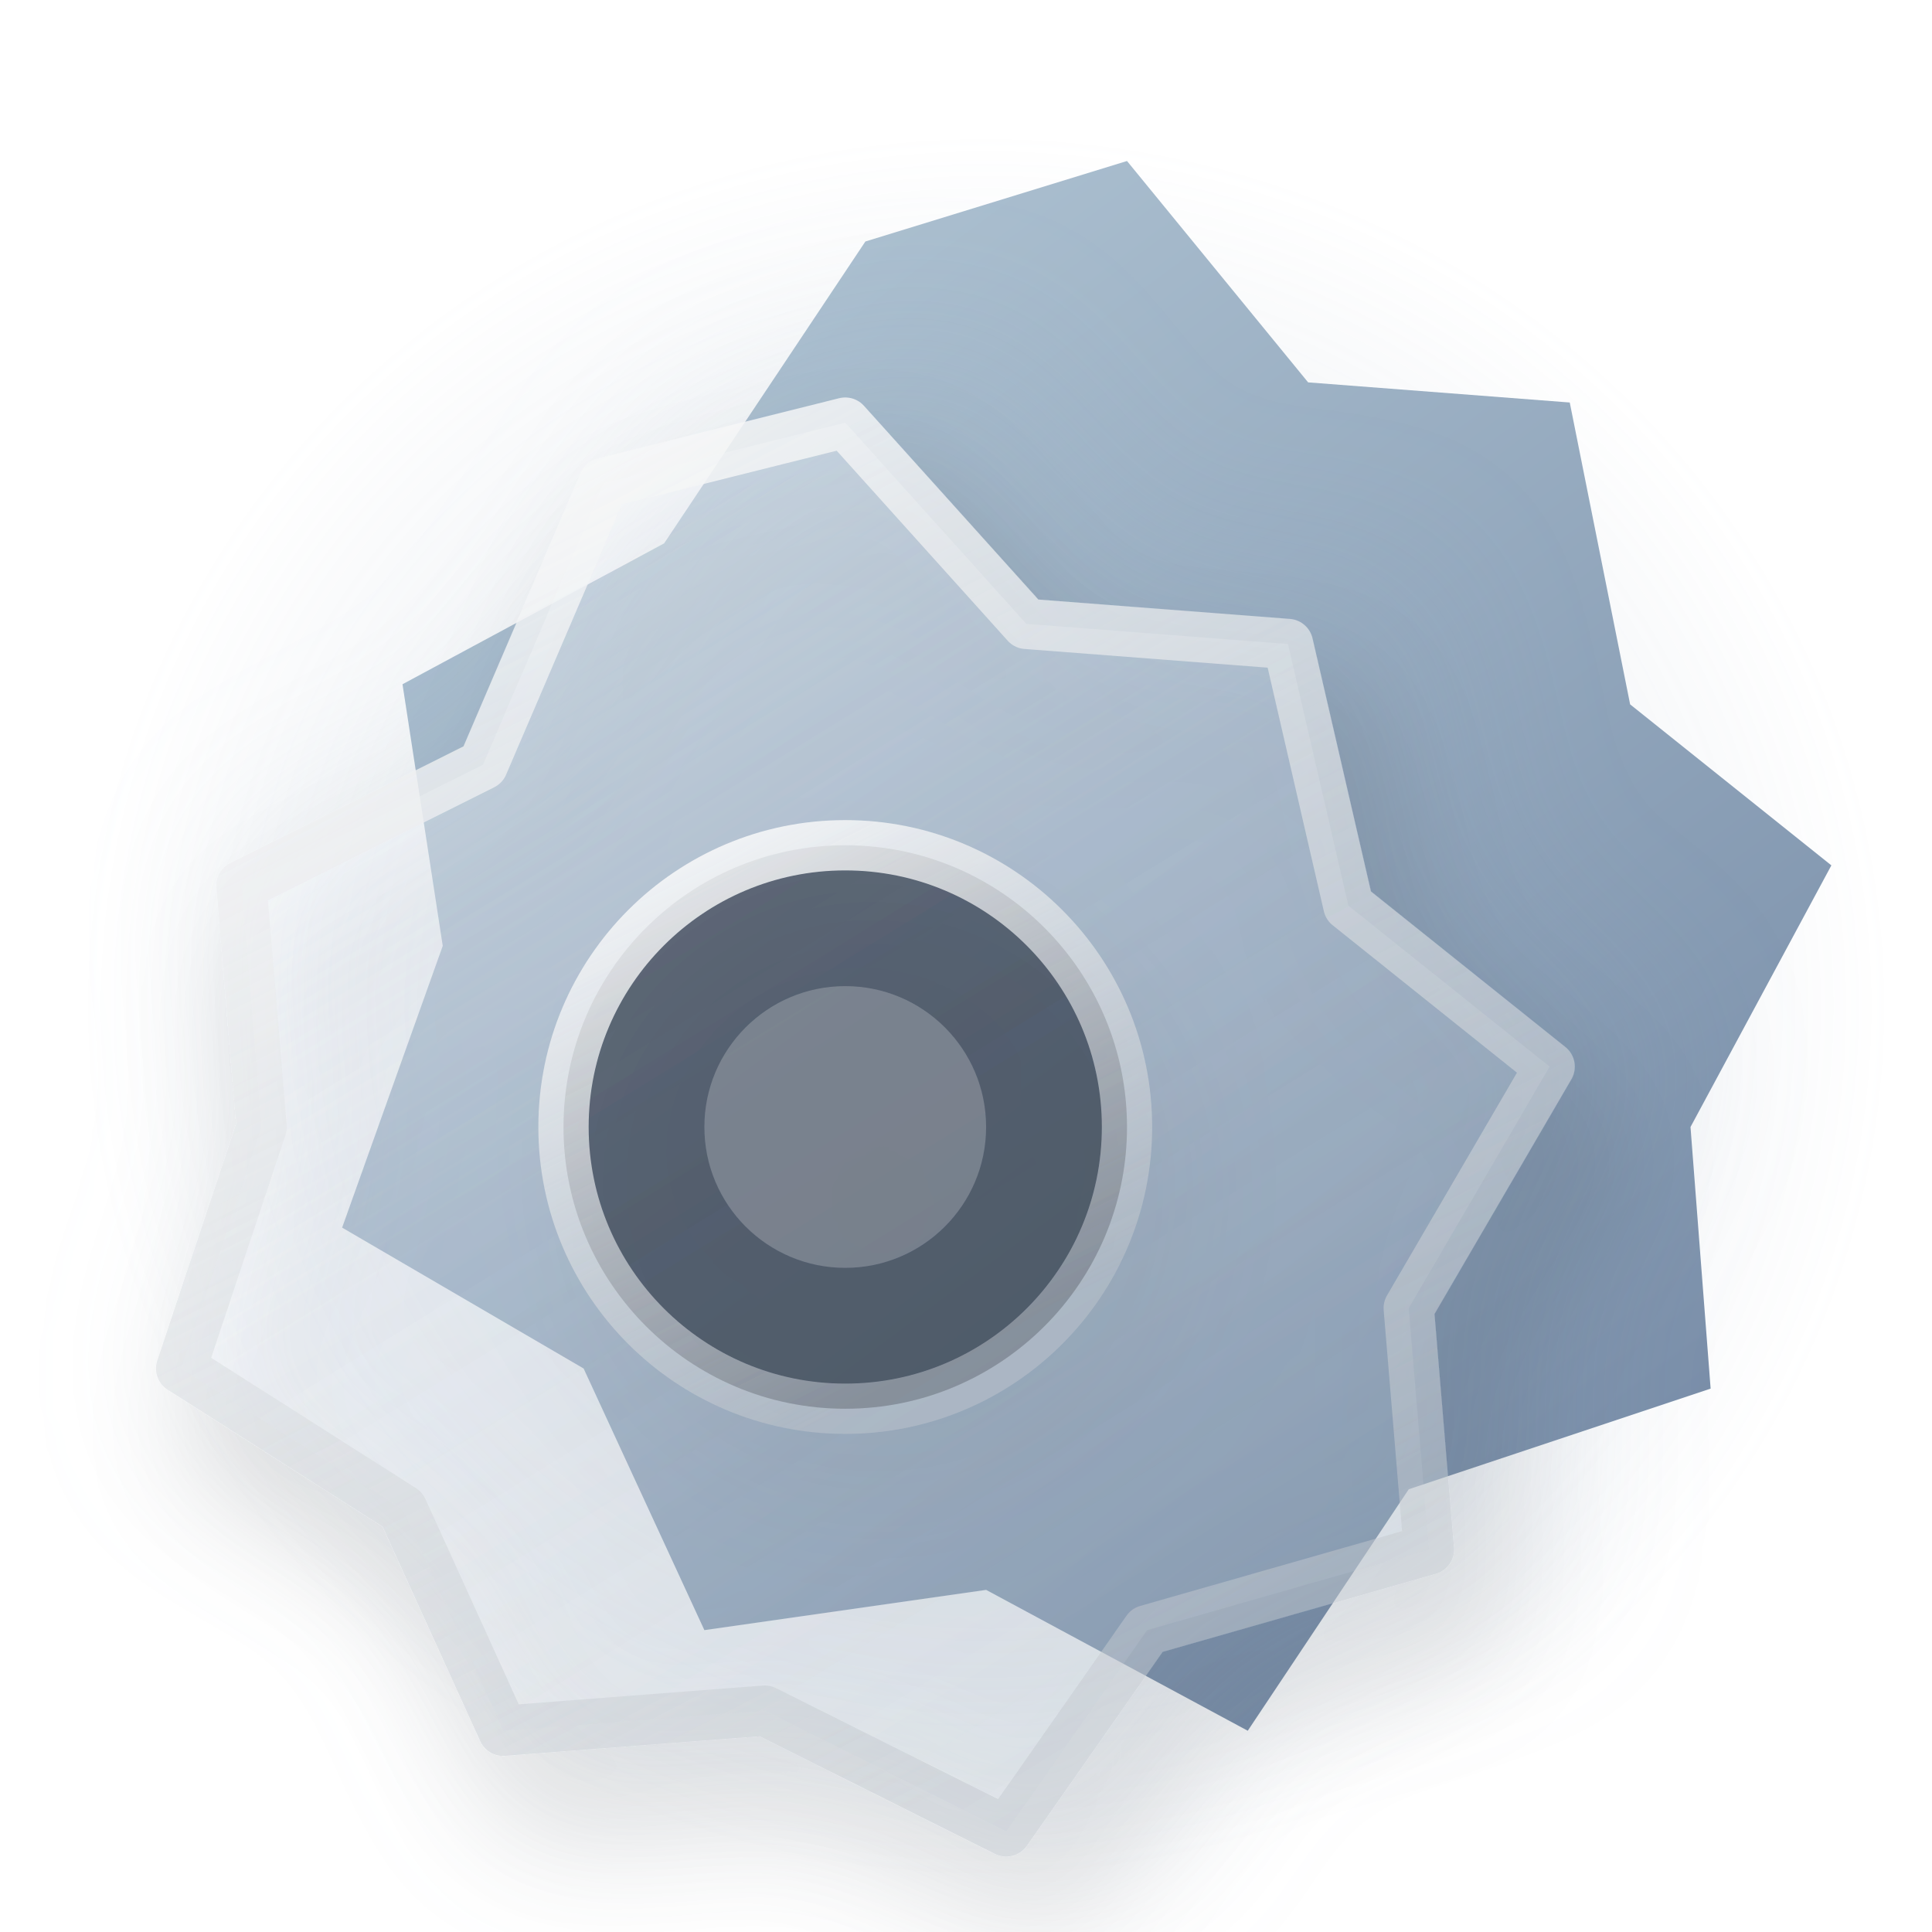
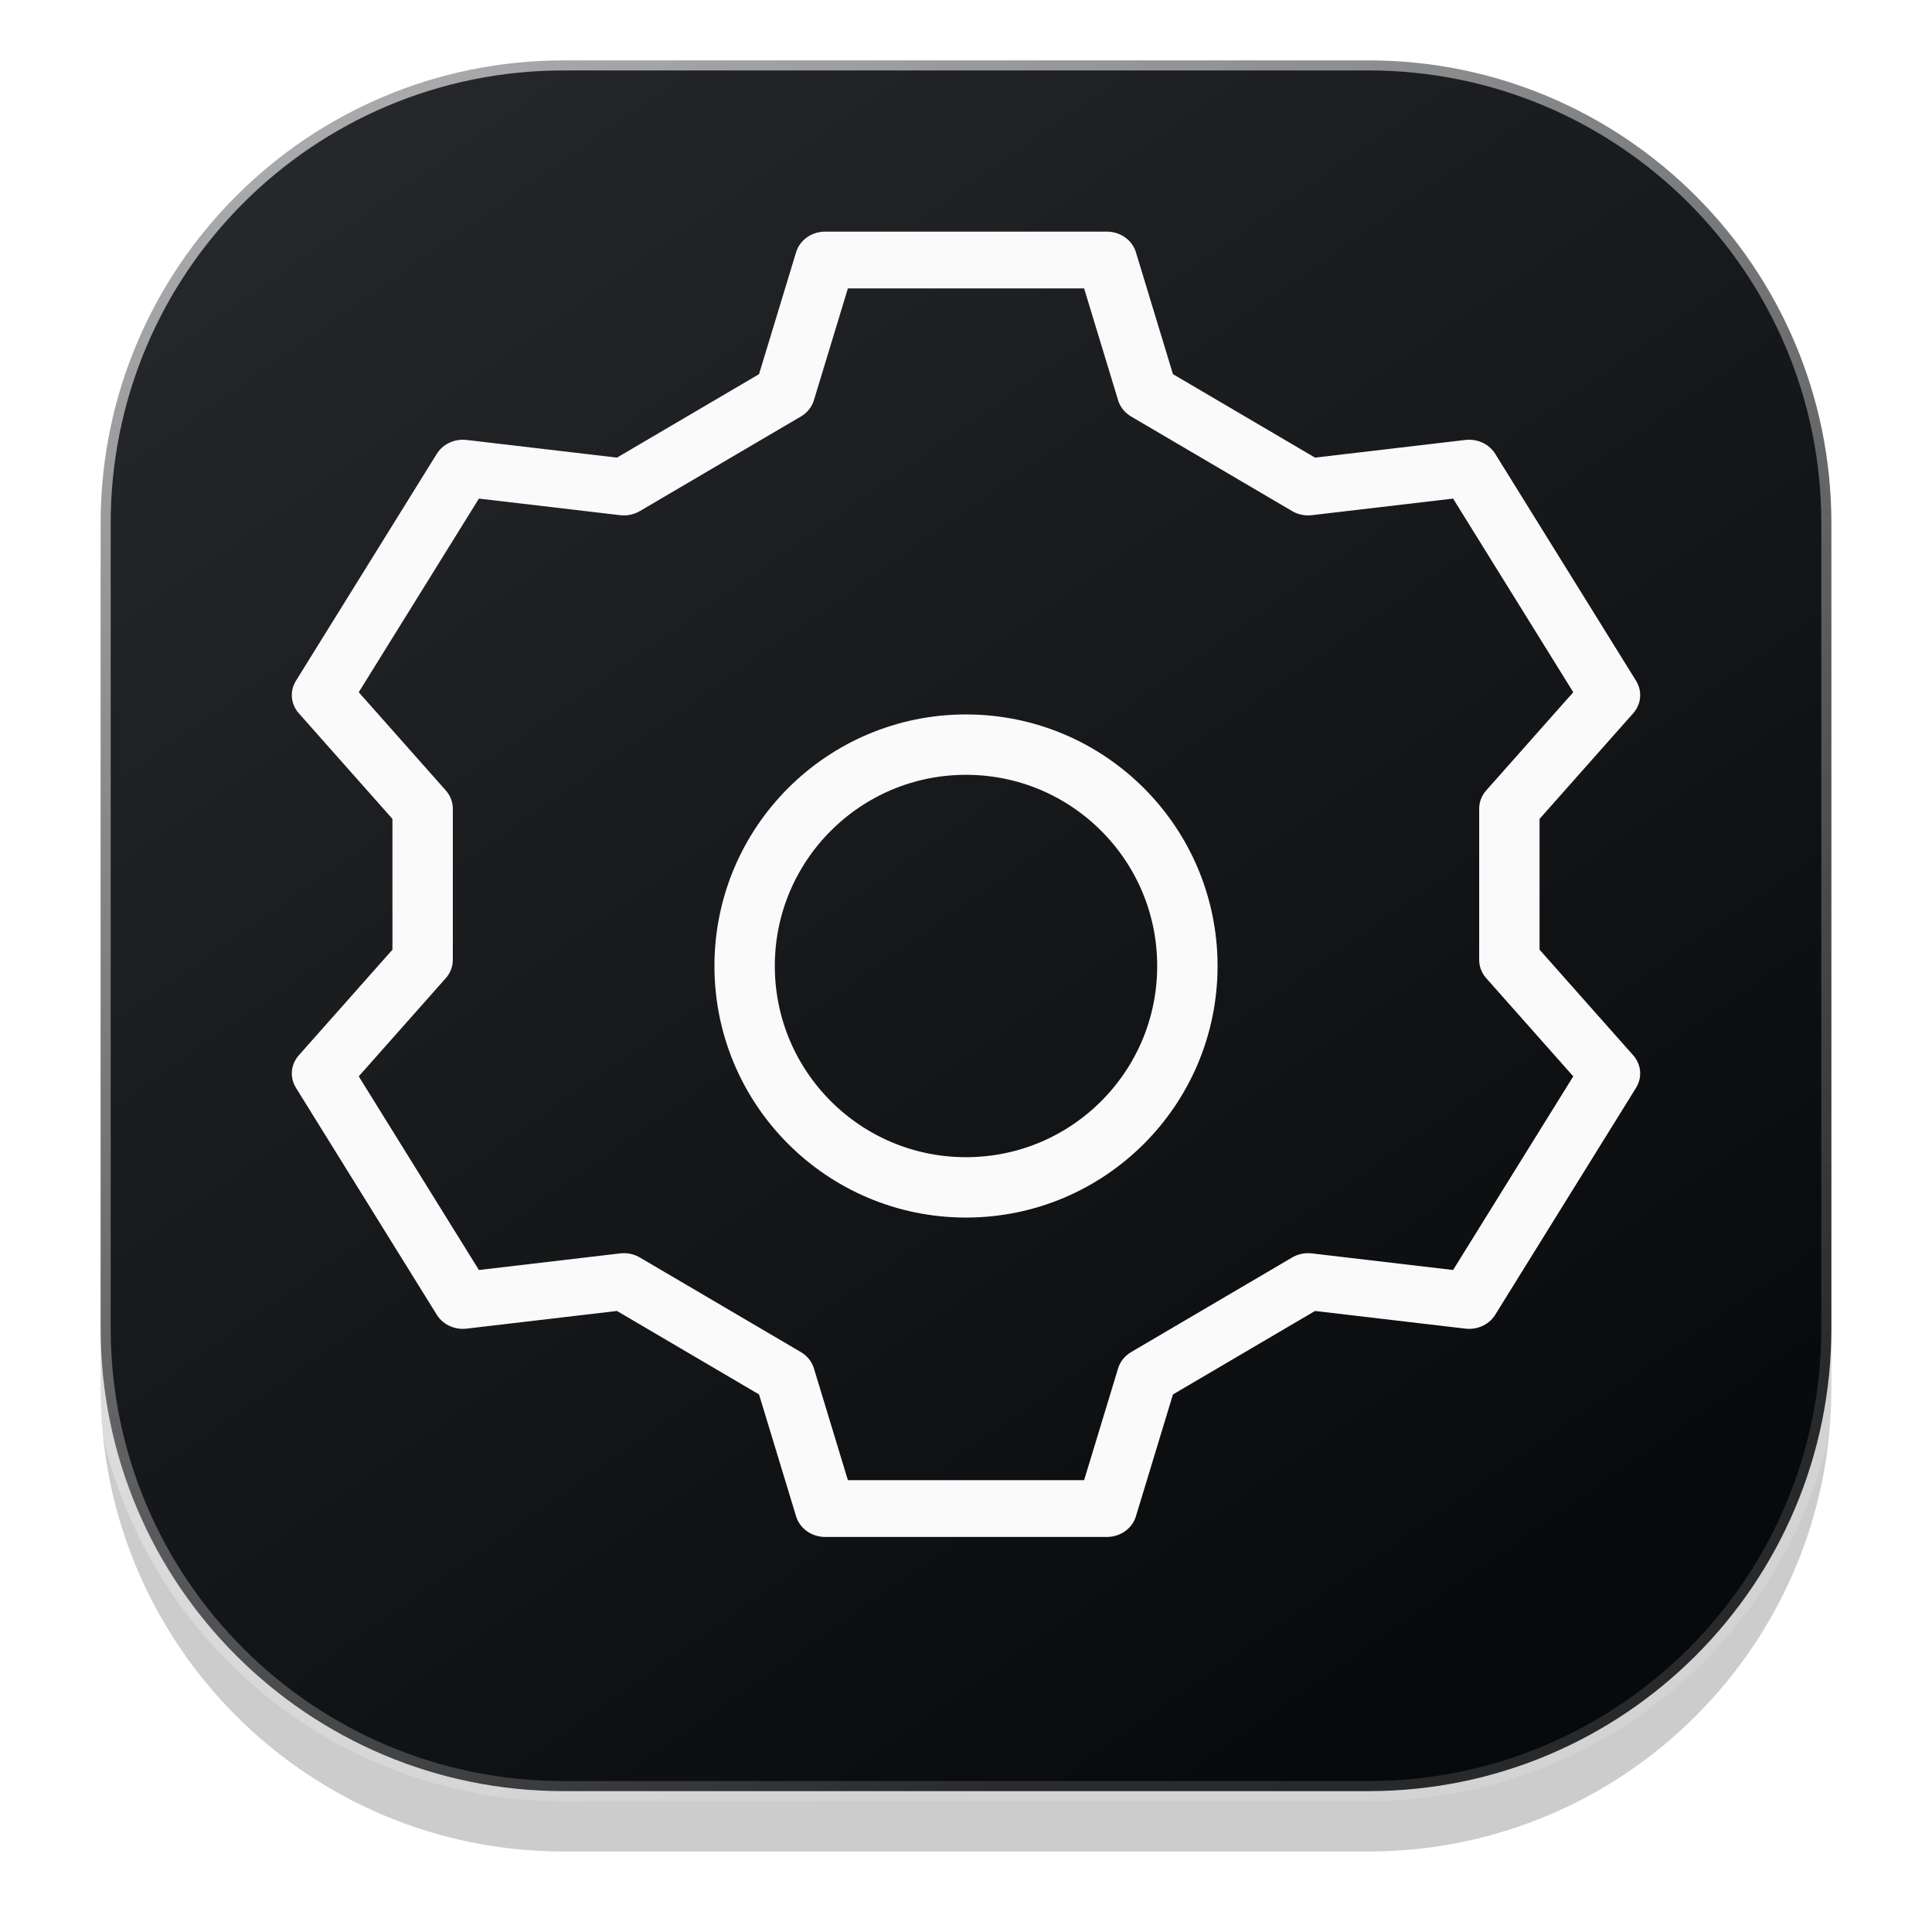
<svg xmlns="http://www.w3.org/2000/svg" viewBox="0 0 96 96">
  <defs>
-     <linearGradient id="color" x1="0" y1="0" x2=".7" y2="1">
-       <stop stop-color="#b7cbd9" />
-       <stop offset="1" stop-color="#778ca7" />
+     <linearGradient id="tile" x2=".7" y2="1">
+       <stop stop-color="#282a2d" />
+       <stop offset="1" stop-color="#08090b" />
    </linearGradient>
-     <linearGradient id="glass" x1="0" y1="0" x2=".6" y2="1">
-       <stop stop-color="#ffffff" stop-opacity=".45" />
-       <stop offset=".5" stop-color="#f3f7ff" stop-opacity=".23" />
-       <stop offset="1" stop-color="#c3cfd9" stop-opacity=".18" />
+     <linearGradient id="rim" x2=".5" y2="1">
+       <stop stop-color="#ffffff" stop-opacity=".65" />
+       <stop offset="1" stop-color="#ffffff" stop-opacity=".13" />
    </linearGradient>
-     <linearGradient id="edge" x1="0" y1="0" x2=".5" y2="1">
-       <stop stop-color="#fff" stop-opacity=".92" />
-       <stop offset="1" stop-color="#c2c8ce" stop-opacity=".48" />
-     </linearGradient>
-     <radialGradient id="glow">
-       <stop stop-color="#b7cbd9" stop-opacity=".28" />
-       <stop offset="1" stop-color="#778ca7" stop-opacity="0" />
-     </radialGradient>
-     <filter id="shadow" x="-40%" y="-40%" width="180%" height="180%">
-       <feDropShadow dy="4" stdDeviation="3" flood-opacity=".22" />
-     </filter>
-     <filter id="haze">
-       <feGaussianBlur stdDeviation="4" />
-     </filter>
  </defs>
-   <ellipse cx="49" cy="50" rx="45" ry="44" fill="url(#glow)" />
-   <g fill="url(#color)">
-     <path d="m43 12 13-4 9 11 13 1 3 15 10 8-7 13 1 13-15 5-8 12-13-7-14 2-6-13-12-7 5-14-2-13 13-7Z" />
-   </g>
-   <g fill="url(#color)" opacity=".18" filter="url(#haze)" transform="translate(-8 9)">
-     <path d="m43 12 13-4 9 11 13 1 3 15 10 8-7 13 1 13-15 5-8 12-13-7-14 2-6-13-12-7 5-14-2-13 13-7Z" />
-   </g>
-   <g fill="url(#glass)" stroke="url(#edge)" stroke-width="2.5" stroke-linejoin="round" stroke-linecap="round" filter="url(#shadow)">
-     <path d="m30 24 12-3 9 10 13 1 3 13 10 8-7 12 1 12-14 4-7 10-12-6-13 1-5-11-11-7 4-12-1-12 12-6Z" />
-     <circle cx="42" cy="56" r="14" fill="#171f2d88" />
-     <circle cx="42" cy="56" r="7" fill="#ffffff35" stroke="none" />
+   <rect x="5" y="6" width="86" height="86" rx="23" fill="#000" opacity=".2" />
+   <rect x="5" y="3" width="86" height="86" rx="23" fill="url(#tile)" stroke="url(#rim)" />
+   <g fill="none" stroke="#fafafa" stroke-width="3" stroke-linecap="round" stroke-linejoin="round">
+     <path d="m39 25 2-7h14l2 7 8 5 8-1 7 12-5 6v8l5 6-7 12-8-1-8 5-2 7H41l-2-7-8-5-8 1-7-12 5-6v-8l-5-6 7-12 8 1Z" transform="translate(0 -4) scale(1 .94)" />
+     <circle cx="48" cy="48" r="11" />
  </g>
</svg>
